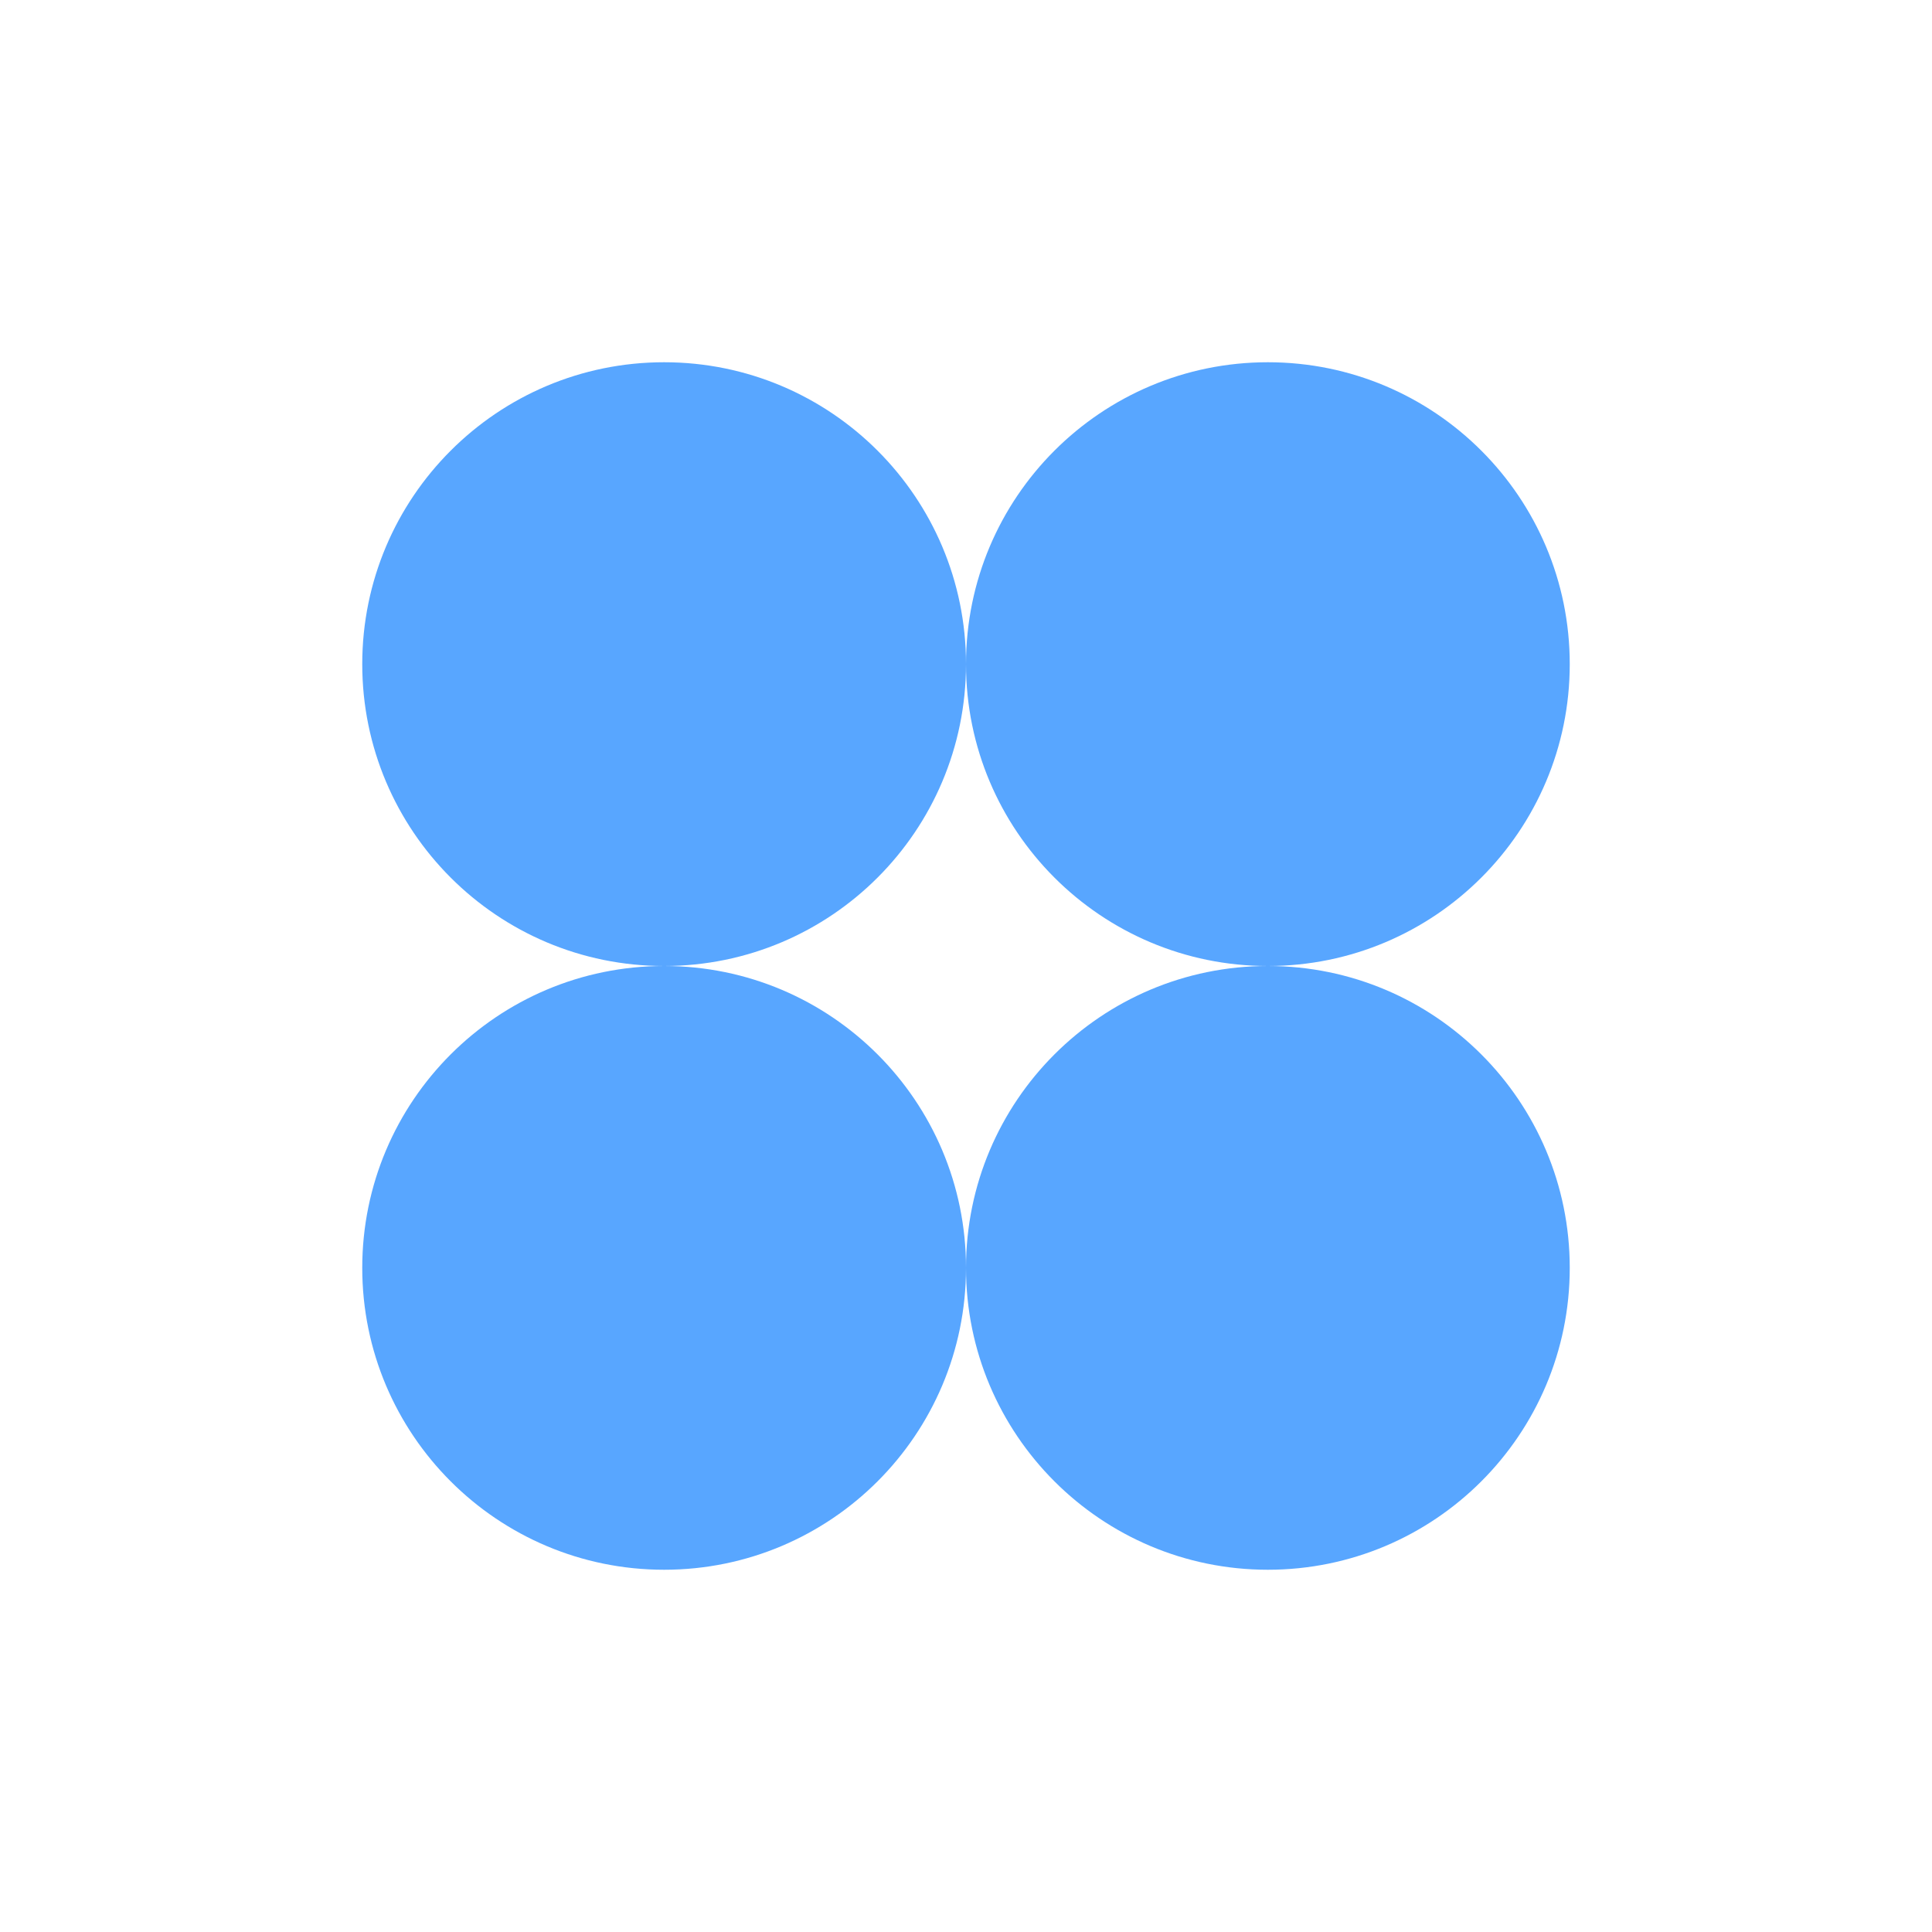
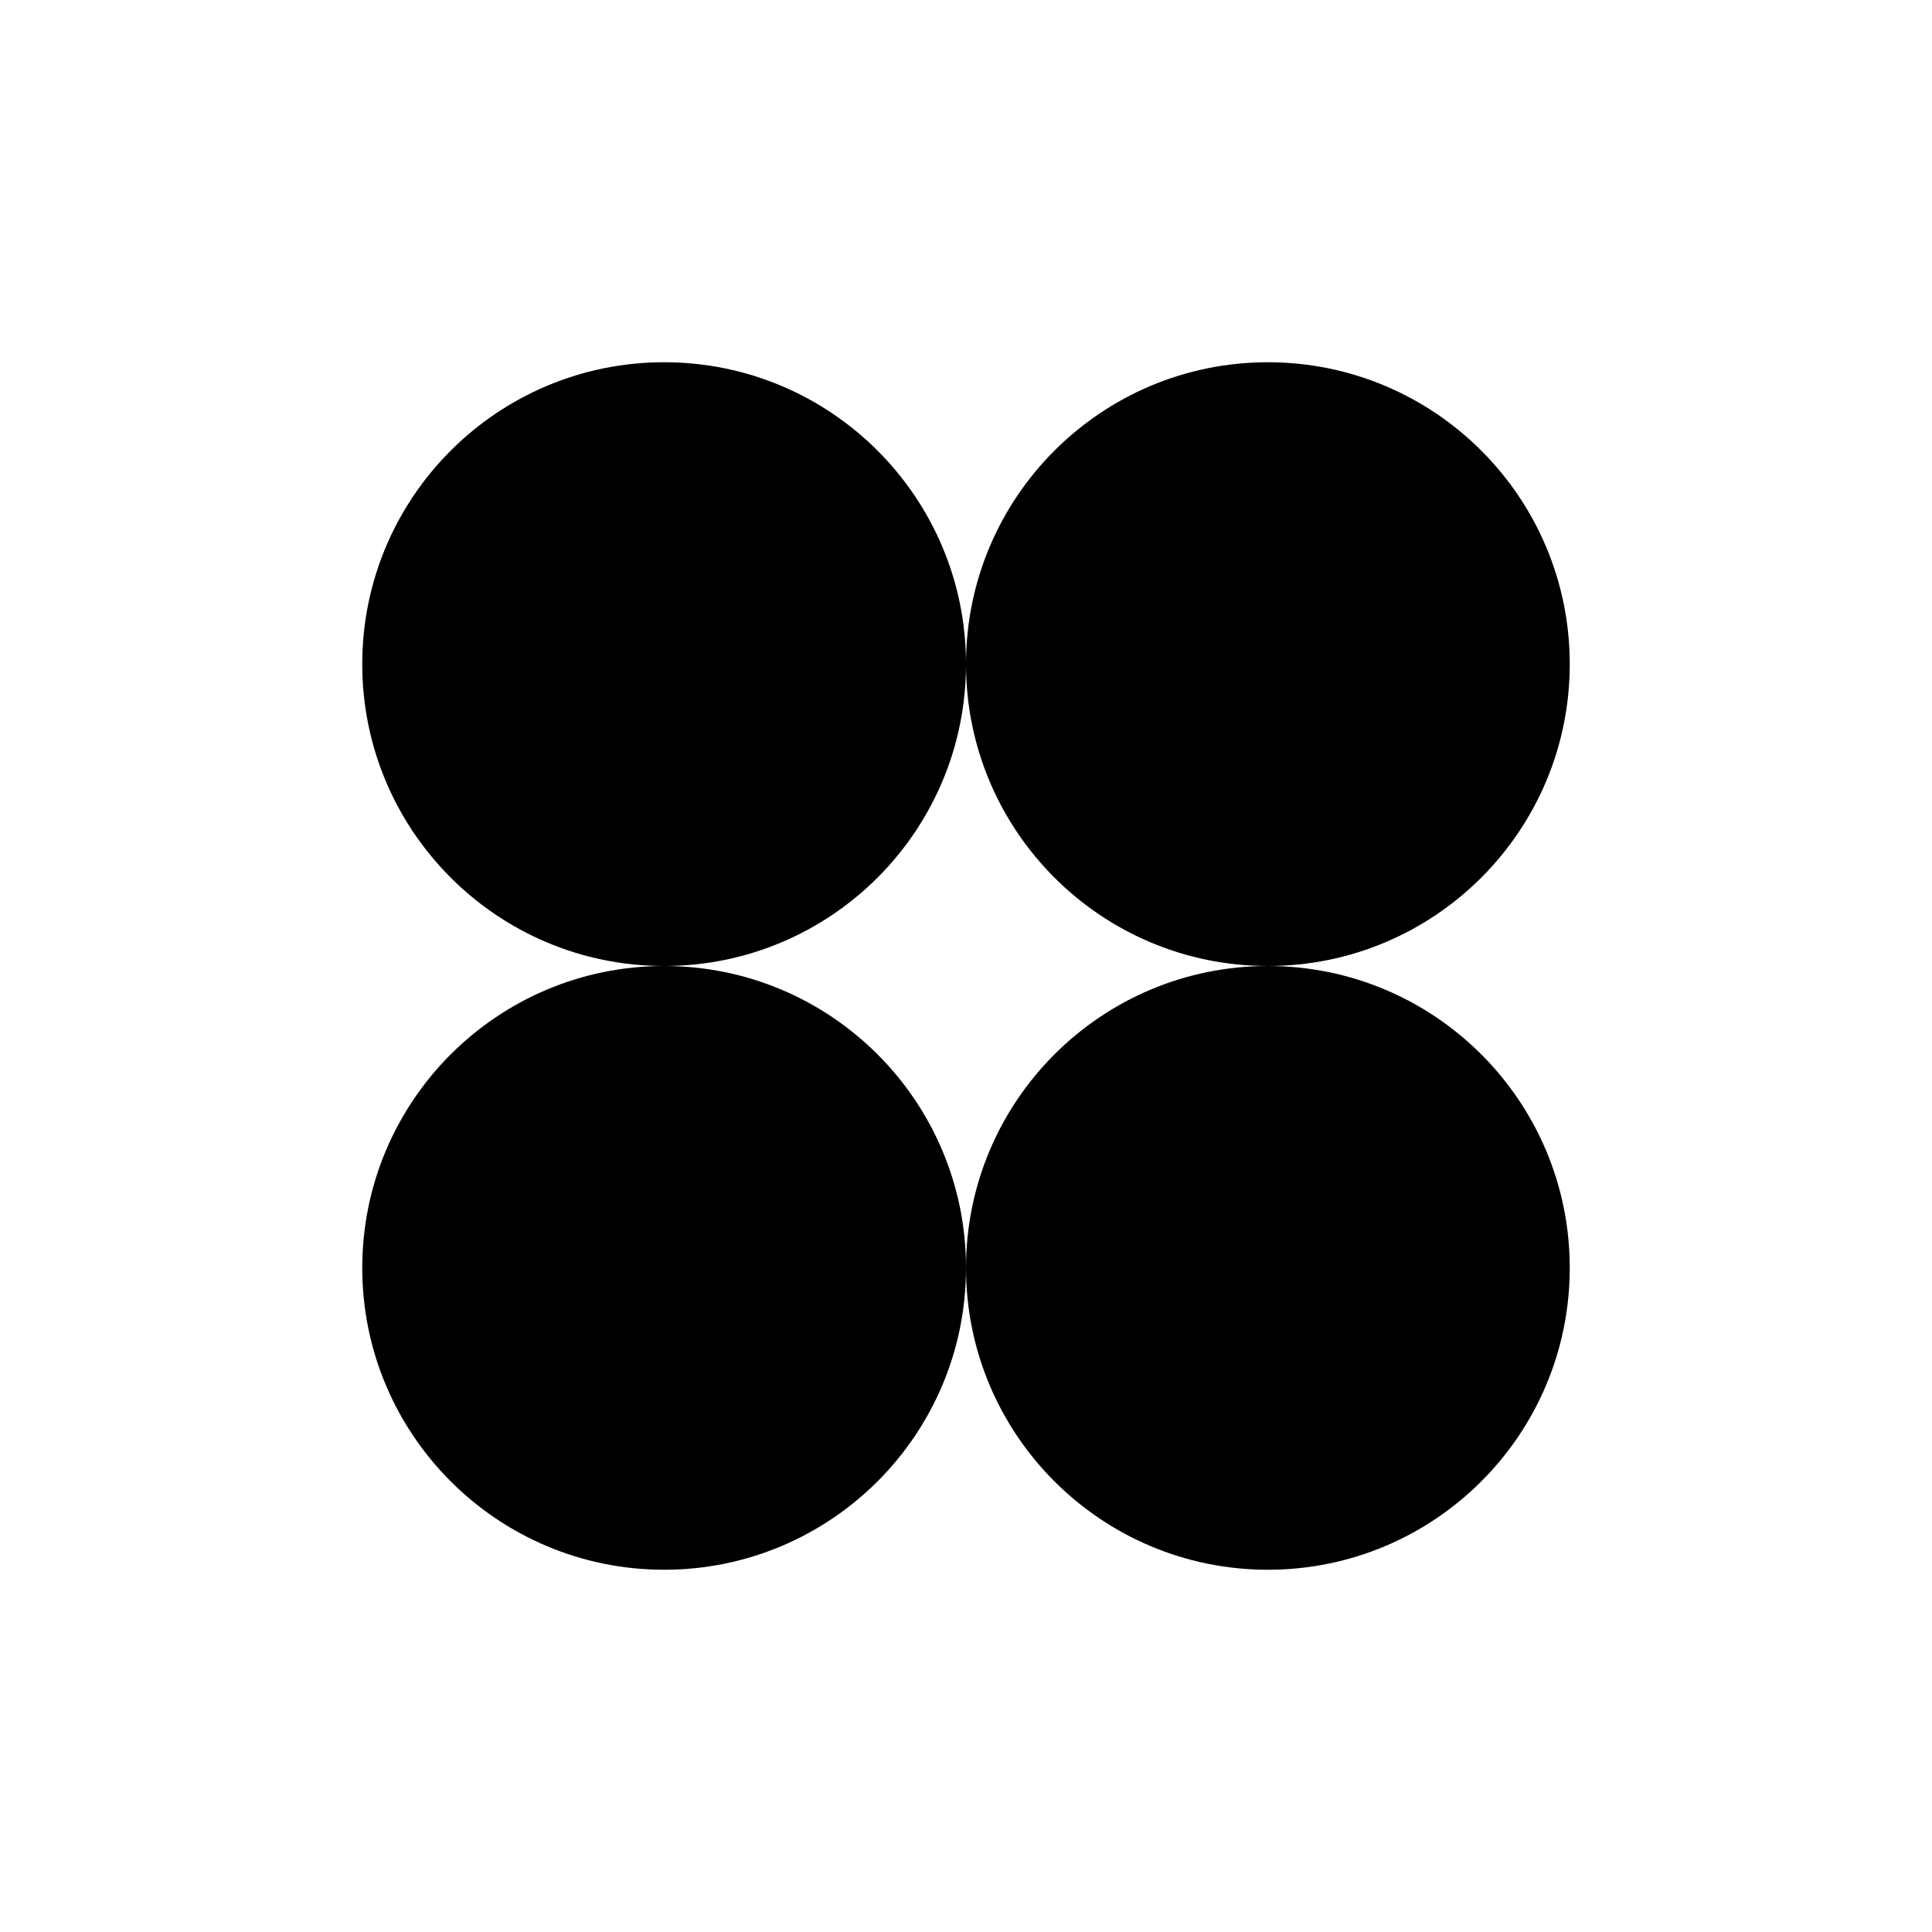
<svg xmlns="http://www.w3.org/2000/svg" viewBox="0 0 128 128" fill="none">
-   <circle cx="44" cy="44" r="20" fill="#58a6ff" />
-   <circle cx="84" cy="44" r="20" fill="#58a6ff" />
-   <circle cx="44" cy="84" r="20" fill="#58a6ff" />
-   <circle cx="84" cy="84" r="20" fill="#58a6ff" />
+   <circle cx="44" cy="44" r="20" fill="currentColor" />
+   <circle cx="84" cy="44" r="20" fill="currentColor" />
+   <circle cx="44" cy="84" r="20" fill="currentColor" />
+   <circle cx="84" cy="84" r="20" fill="currentColor" />
</svg>
